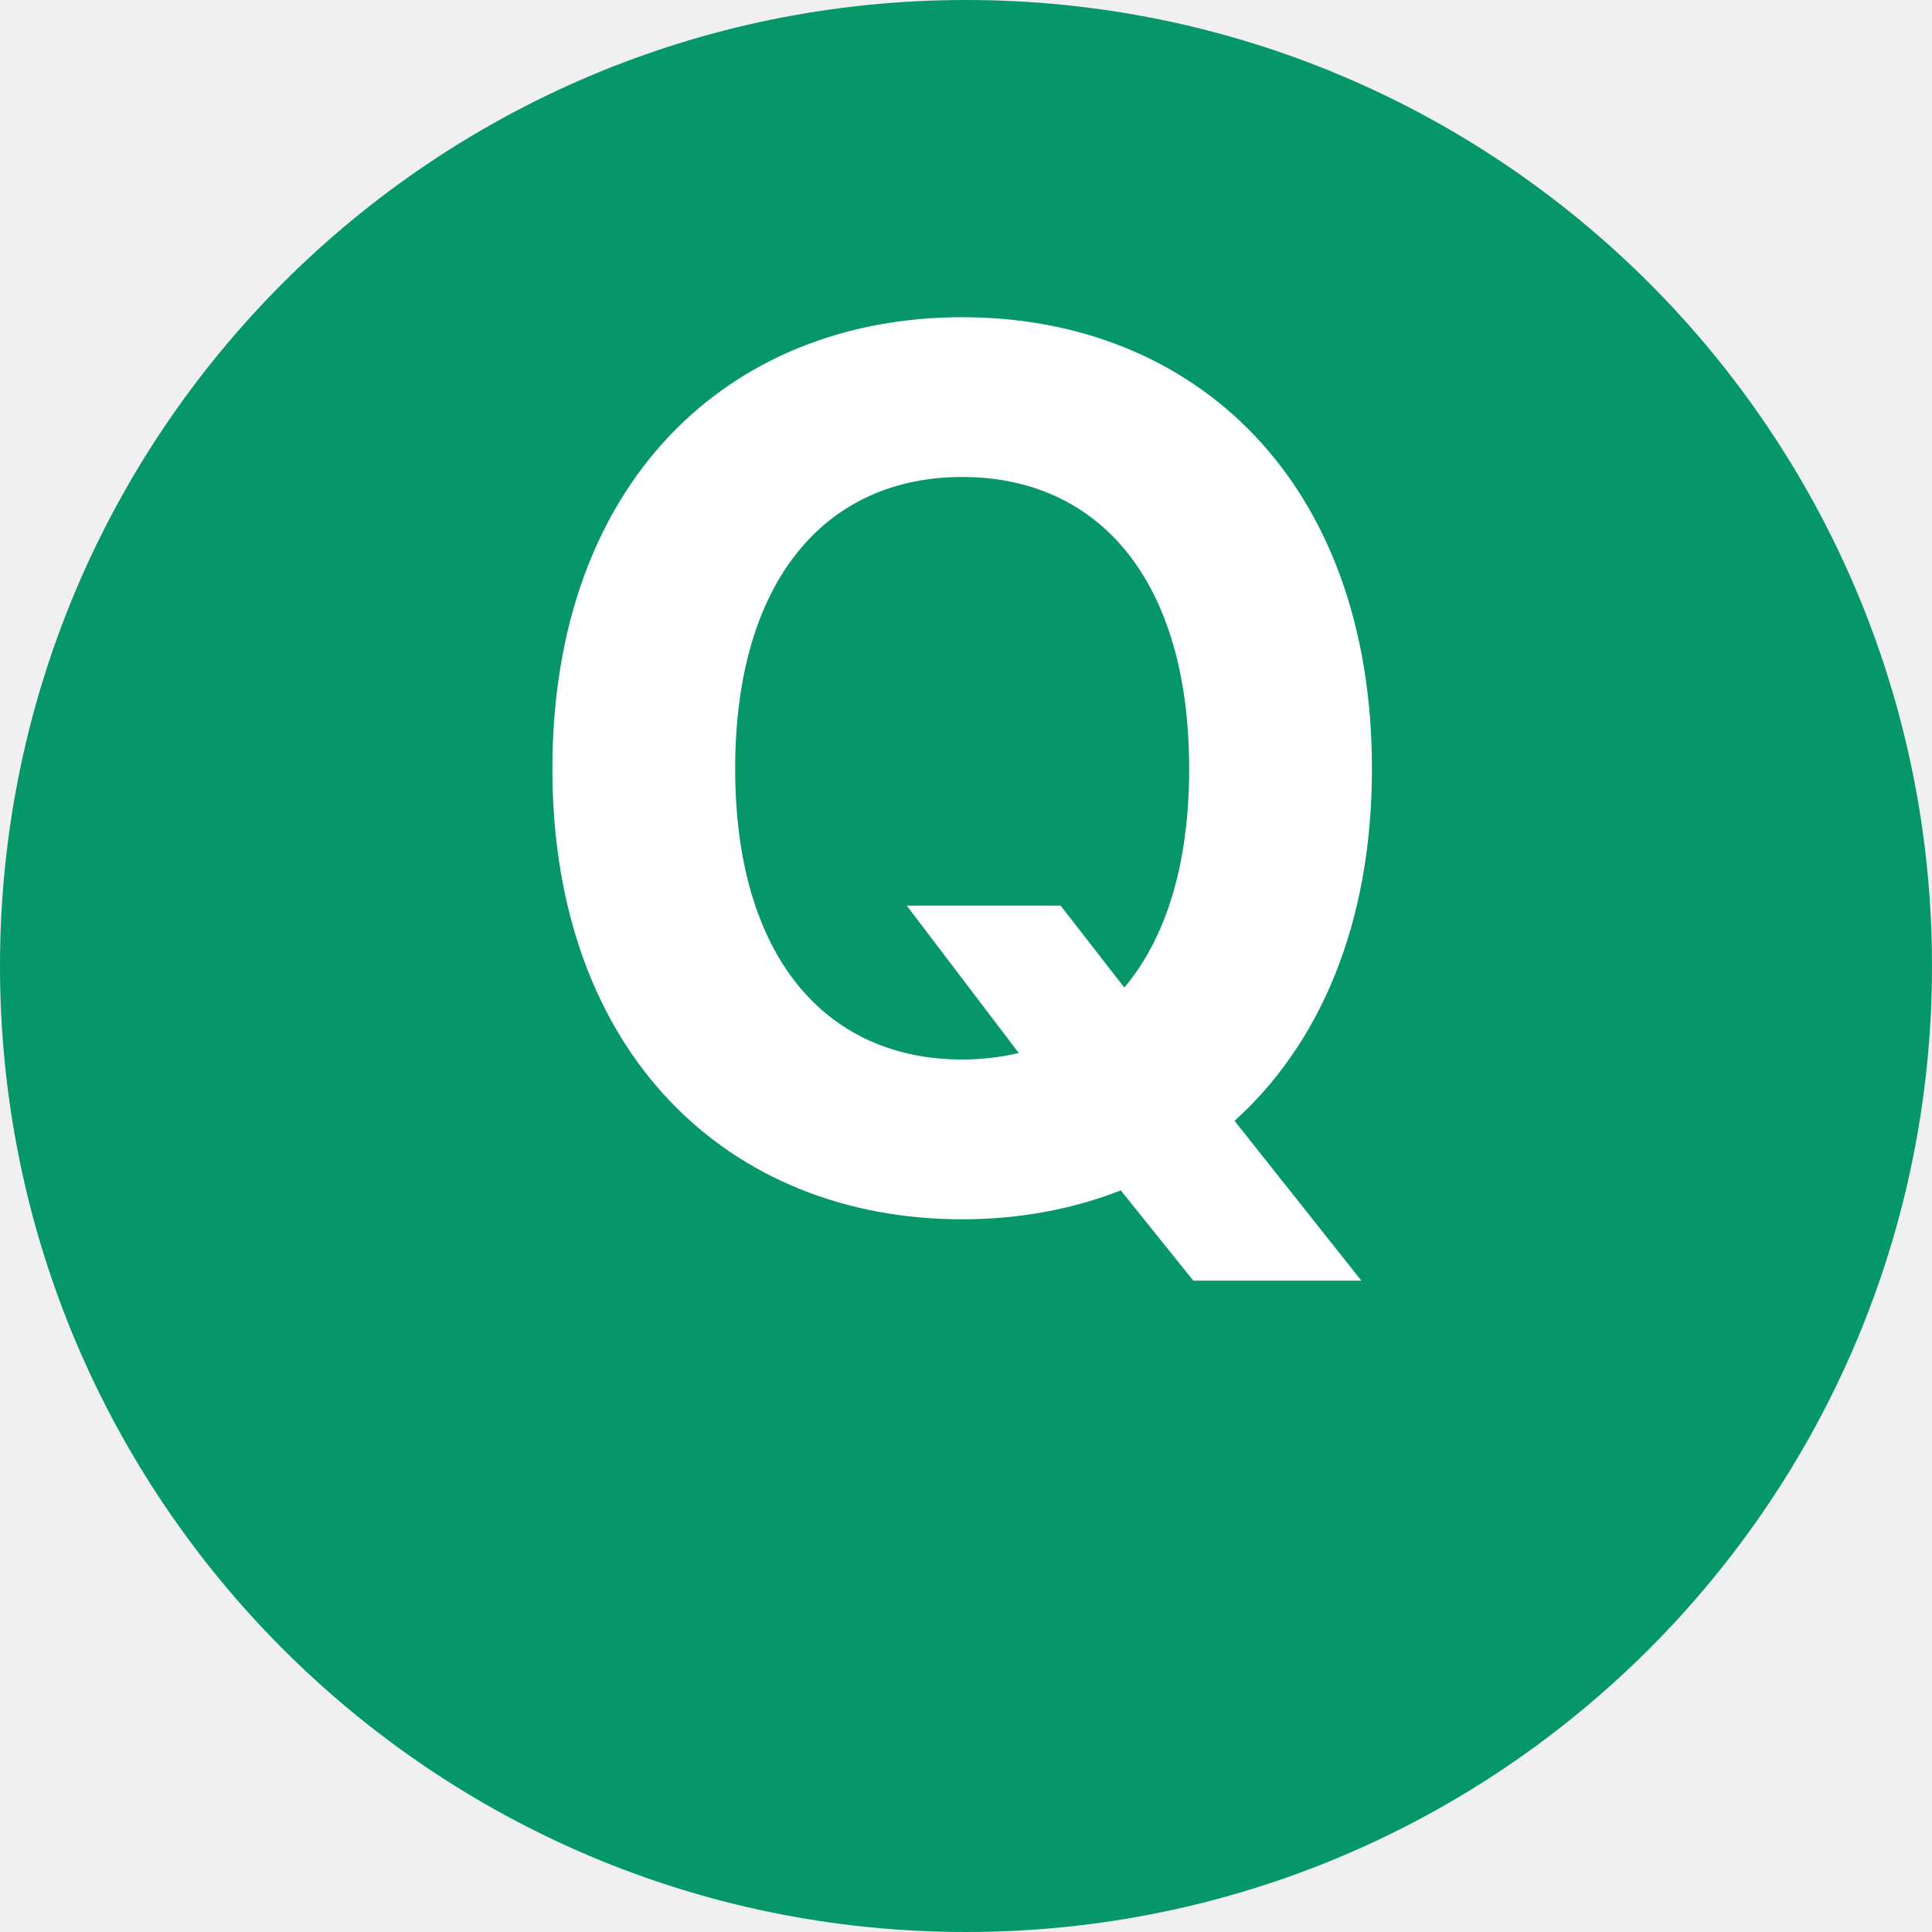
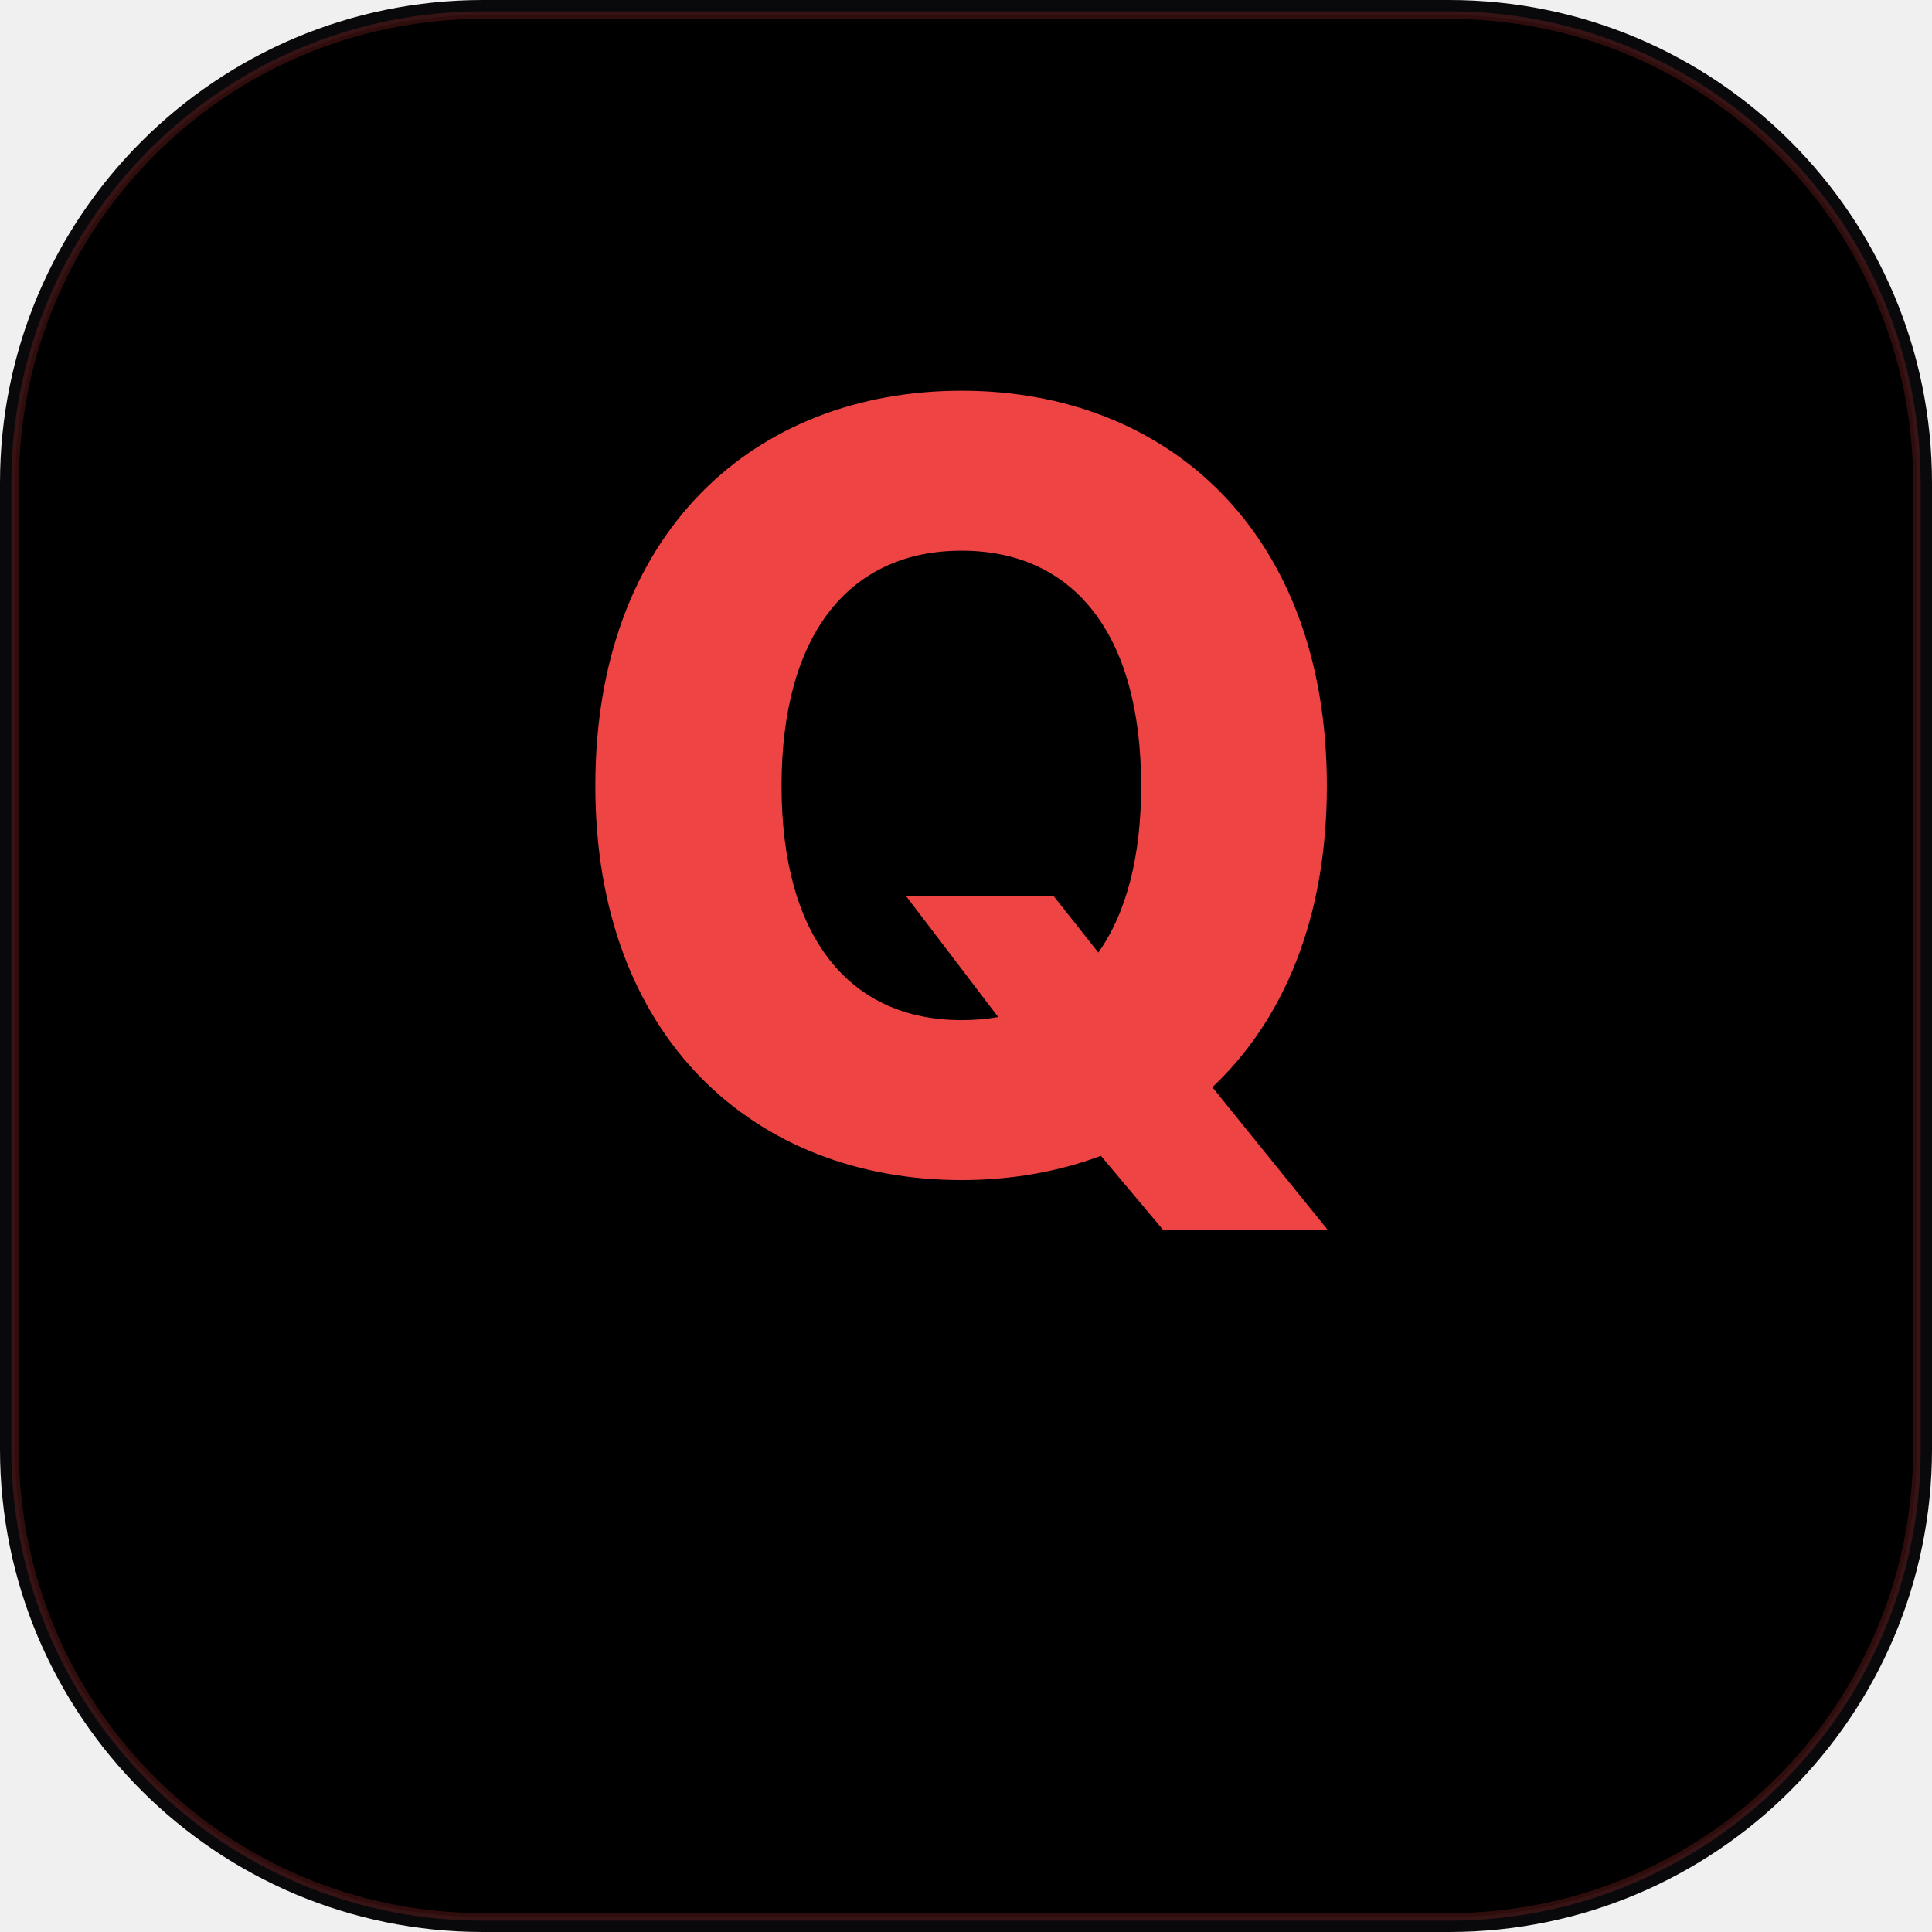
<svg xmlns="http://www.w3.org/2000/svg" viewBox="0 0 512 512">
-   <circle cx="256" cy="256" r="256" fill="#059669" />
-   <text x="256" y="320" text-anchor="middle" font-family="system-ui, -apple-system, sans-serif" font-weight="700" font-size="320" fill="#ffffff">Q</text>
+   <rect width="512" height="512" rx="128" fill="#09090b" />
+   <rect x="4" y="4" width="504" height="504" rx="124" stroke="#ef4444" stroke-opacity="0.2" stroke-width="2" />
+   <text x="256" y="310" text-anchor="middle" font-family="system-ui, -apple-system, sans-serif" font-weight="800" font-size="280" fill="#ef4444">Q</text>
</svg>
